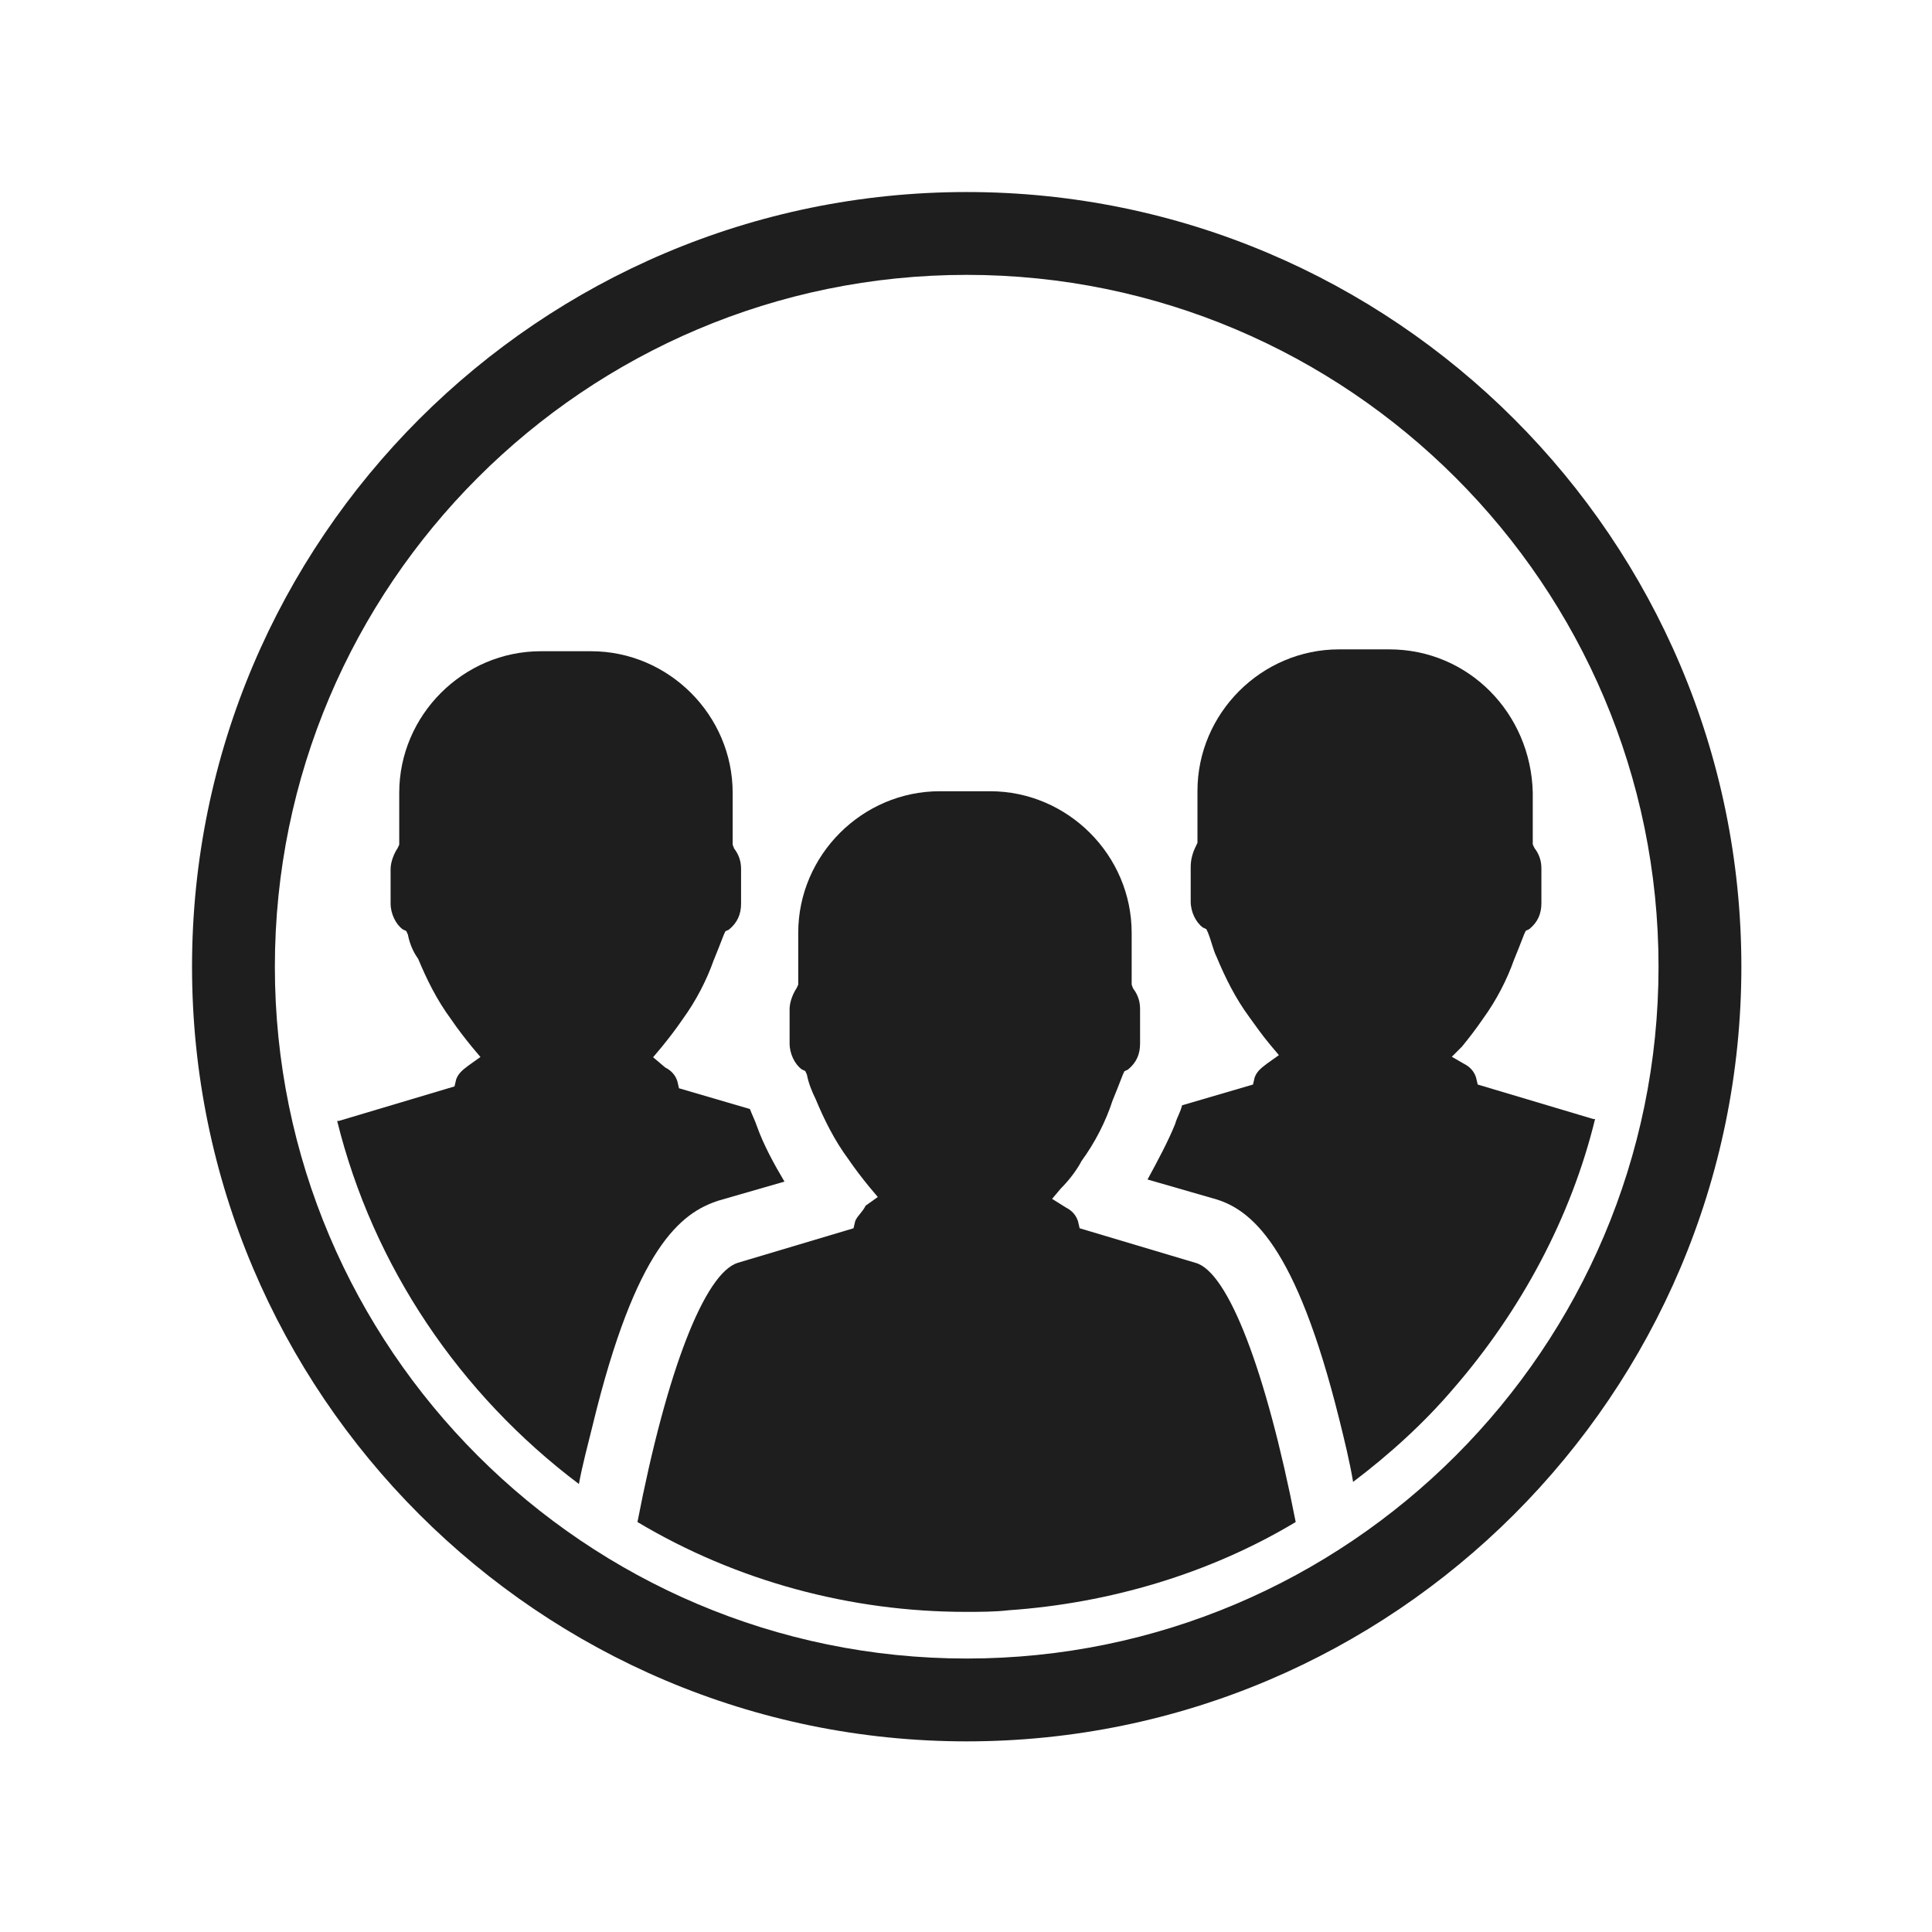
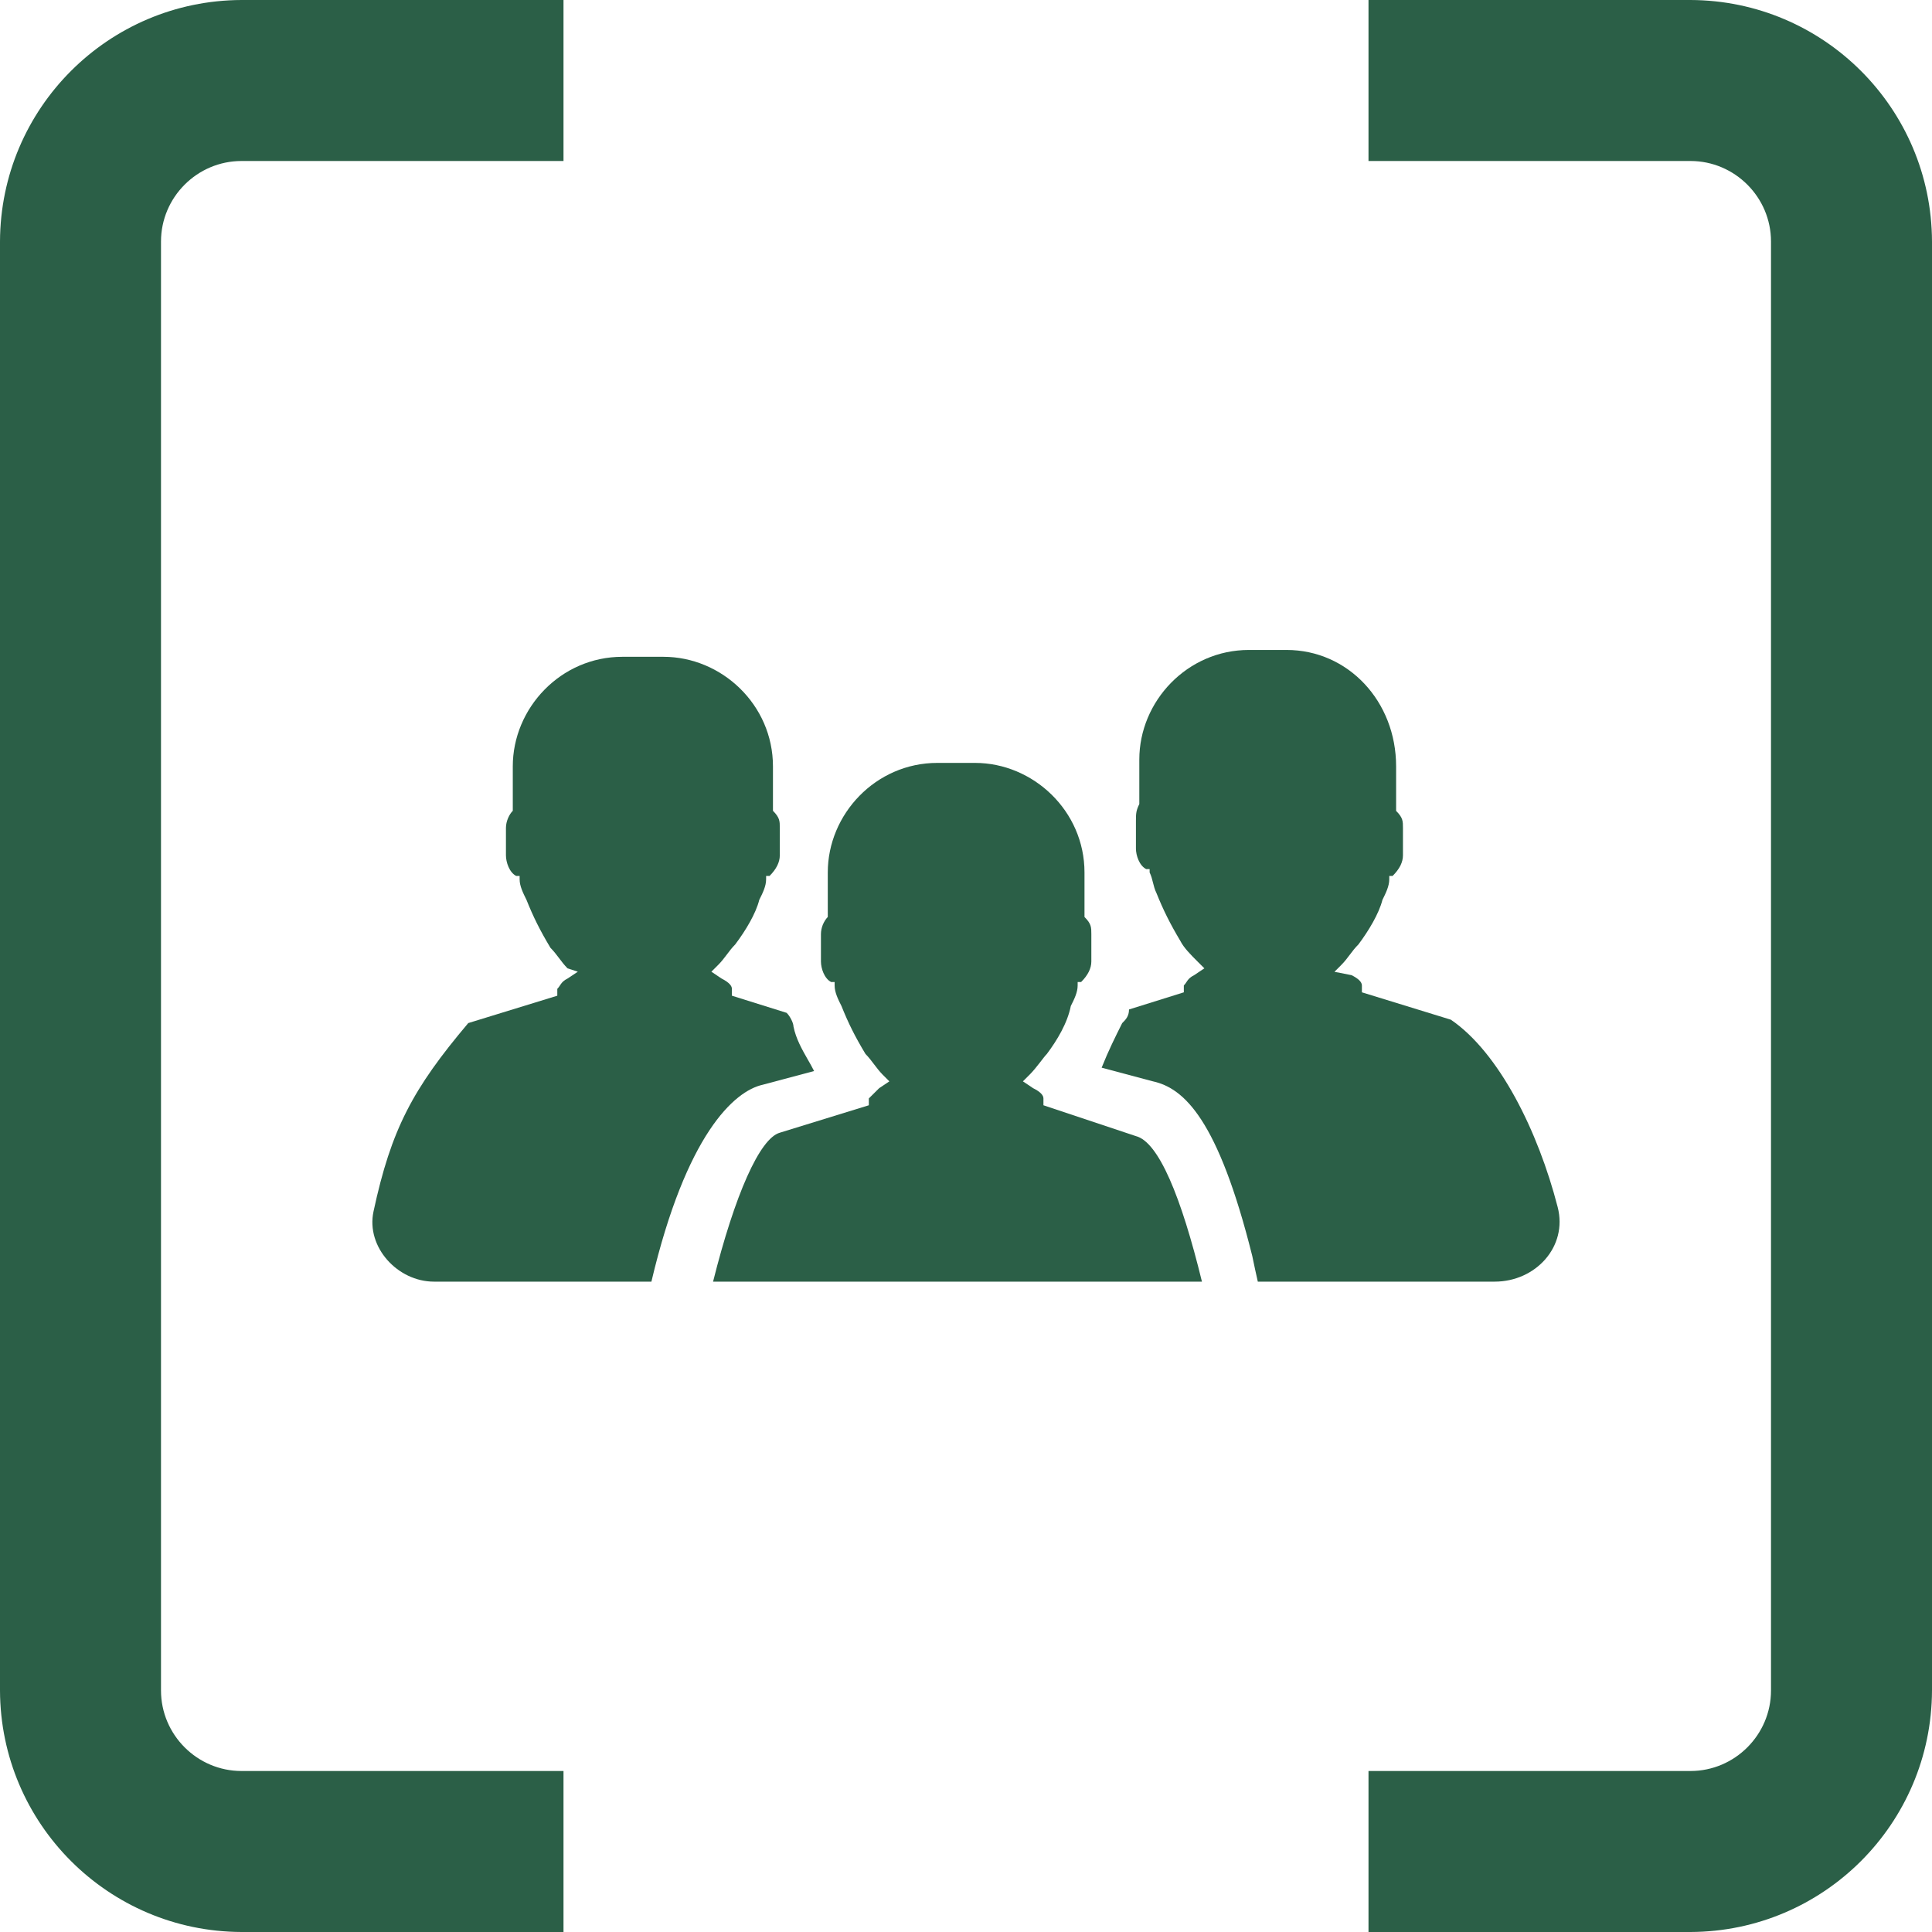
- <svg xmlns="http://www.w3.org/2000/svg" version="1.1" id="Layer_1" x="0px" y="0px" width="24" height="24" viewBox="0 0 828 828" style="enable-background:new 0 0 828 828;" xml:space="preserve">
-   <style type="text/css">
- 	.st0{fill:#1E1E1E;}
- </style>
-   <g>
-     <g>
-       <path class="st0" d="M366.5,523.4l-0.7,3l-49.6,14.8c-14.1,4.4-30.4,45.9-43,111.1c42.2,25.2,91.1,38.5,140.7,38.5    c5.9,0,12.6,0,18.5-0.7c43-3,85.9-15.6,122.9-37.8c-12.6-64.4-28.9-107.4-43-111.1l-49.6-14.8l-0.7-3c-0.7-2.2-2.2-4.4-5.2-5.9    l-5.9-3.7l3.7-4.4c4.4-4.4,7.4-8.9,8.9-11.8c5.9-8.1,10.4-17,13.3-25.9c1.5-3.7,3-7.4,4.4-11.1l0.7-1.5l1.5-0.7    c3.7-3,5.2-6.7,5.2-11.1v-14.8c0-3-0.7-5.9-3-8.9L485,422v-22.2c0-33.3-27.4-60.7-60.7-60.7h-21.5c-33.3,0-60.7,27.4-60.7,60.7    V422l-0.7,1.5c-1.5,2.2-3,5.9-3,8.9v14.8c0,4.4,2.2,8.9,5.2,11.1l1.5,0.7l0.7,1.5c0.7,3.7,2.2,7.4,3.7,10.4    c3.7,8.9,8.1,17.8,14.1,25.9c3,4.4,5.9,8.1,8.9,11.8l3.7,4.4l-5.2,3.7C369.5,519.7,367.3,521.2,366.5,523.4z" />
-       <path class="st0" d="M248.1,636c1.5-8.1,3.7-16.3,5.9-25.2c18.5-76.3,37.8-91.1,54.1-96.3l28.1-8.1c-4.4-7.4-8.9-15.6-11.8-23.7    c-0.7-2.2-2.2-5.2-3-7.4l0,0l-30.4-8.9l-0.7-3c-0.7-2.2-2.2-4.4-5.2-5.9l-5.2-4.4l3.7-4.4c3-3.7,5.9-7.4,8.9-11.8    c5.9-8.1,10.4-17,13.3-25.2c1.5-3.7,3-7.4,4.4-11.1l0.7-1.5l1.5-0.7c3.7-3,5.2-6.7,5.2-11.1v-14.8c0-3-0.7-5.9-3-8.9L314,362    v-22.2c0-33.3-27.4-60.7-60.7-60.7h-21.5c-33.3,0-60.7,27.4-60.7,60.7V362l-0.7,1.5c-1.5,2.2-3,5.9-3,8.9v14.8    c0,4.4,2.2,8.9,5.2,11.1l1.5,0.7l0.7,1.5c0.7,3.7,2.2,7.4,4.4,10.4c3.7,8.9,8.1,17.8,14.1,25.9c3,4.4,5.9,8.1,8.9,11.8l3.7,4.4    l-5.2,3.7c-3,2.2-4.4,3.7-5.2,5.9l-0.7,3l-49.6,14.8h-0.7C159.9,542.7,197,597.5,248.1,636z" />
-       <path class="st0" d="M595.4,278.3h-21.5c-33.3,0-60.7,27.4-60.7,60.7v22.2l-0.7,1.5c-1.5,3-2.2,5.9-2.2,8.9v14.8    c0,4.4,2.2,8.9,5.2,11.1l1.5,0.7l0.7,1.5c1.5,3.7,2.2,7.4,3.7,10.4c3.7,8.9,8.1,17.8,14.1,25.9c2.2,3,5.2,7.4,8.9,11.8l3.7,4.4    l-5.2,3.7c-3,2.2-4.4,3.7-5.2,5.9l-0.7,3l-30.4,8.9l0,0c-0.7,3-2.2,5.2-3,8.1c-3,7.4-7.4,15.6-11.8,23.7l28.1,8.1    c16.3,4.4,35.5,20,54.1,94.8c2.2,8.9,4.4,17.8,5.9,26.7c15.6-11.8,30.4-25.2,43-40c28.9-33.3,50.4-73.3,60.7-115.5h-0.7    l-49.6-14.8l-0.7-3c-0.7-2.2-2.2-4.4-5.2-5.9l-5.2-3l4.4-4.4c3-3.7,5.9-7.4,8.9-11.8c5.9-8.1,10.4-17,13.3-25.2    c1.5-3.7,3-7.4,4.4-11.1l0.7-1.5l1.5-0.7c3.7-3,5.2-6.7,5.2-11.1v-14.8c0-3-0.7-5.9-3-8.9l-0.7-1.5v-22.2    C656.1,305.7,629.4,278.3,595.4,278.3z" />
-     </g>
-     <g>
-       <path class="st0" d="M414.3,746.3c-183.1,0-332-148.9-332-332s148.9-332,332-332s332,148.9,332,332S597.4,746.3,414.3,746.3z     M414.3,117.8c-163.5,0-296.5,133-296.5,296.5s133,296.5,296.5,296.5s296.5-133,296.5-296.5S577.8,117.8,414.3,117.8z" />
-     </g>
-   </g>
+ <svg xmlns="http://www.w3.org/2000/svg" width="24" height="24" viewBox="0 0 24 24" fill="none">
+   <path fill-rule="evenodd" clip-rule="evenodd" d="M10.793 13.73V13.645L10.921 13.518L11.048 13.433L10.963 13.348C10.921 13.305 10.889 13.262 10.857 13.22C10.825 13.178 10.793 13.135 10.751 13.092C10.623 12.88 10.538 12.71 10.453 12.497C10.41 12.412 10.368 12.327 10.368 12.242V12.199H10.325C10.24 12.157 10.198 12.029 10.198 11.944V11.604C10.198 11.564 10.207 11.524 10.221 11.488C10.238 11.448 10.26 11.414 10.283 11.391V11.349V10.838C10.283 10.115 10.878 9.477 11.644 9.477H12.111C12.834 9.477 13.472 10.073 13.472 10.838V11.349V11.391C13.557 11.476 13.557 11.519 13.557 11.604V11.944C13.557 12.029 13.515 12.114 13.43 12.199H13.387V12.242C13.387 12.327 13.345 12.412 13.302 12.497C13.26 12.71 13.132 12.922 13.005 13.092C12.962 13.135 12.877 13.263 12.792 13.348L12.707 13.433L12.834 13.518C12.919 13.56 12.962 13.603 12.962 13.645V13.73L14.11 14.113C14.392 14.184 14.674 14.867 14.931 15.921H8.858C9.128 14.843 9.437 14.142 9.687 14.071L10.793 13.73Z" fill="#2B5F47" />
+   <path fill-rule="evenodd" clip-rule="evenodd" d="M4.64 15.049C4.545 15.491 4.939 15.921 5.391 15.921H8.092C8.524 14.093 9.119 13.554 9.475 13.475L10.113 13.305C10.089 13.257 10.062 13.209 10.034 13.161C9.963 13.036 9.888 12.905 9.857 12.752C9.857 12.709 9.815 12.624 9.772 12.582L9.092 12.369V12.284C9.092 12.266 9.084 12.248 9.068 12.229C9.047 12.205 9.013 12.181 8.964 12.156L8.837 12.071L8.922 11.986C8.964 11.944 8.996 11.901 9.028 11.859C9.06 11.816 9.092 11.774 9.134 11.731C9.262 11.561 9.39 11.348 9.432 11.178C9.475 11.093 9.517 11.008 9.517 10.923V10.881H9.56C9.645 10.796 9.687 10.71 9.687 10.625V10.285C9.687 10.2 9.687 10.158 9.602 10.072V10.03V9.52C9.602 8.754 8.964 8.159 8.241 8.159H7.731C6.965 8.159 6.37 8.797 6.37 9.52V10.03V10.072C6.327 10.115 6.285 10.2 6.285 10.285V10.625C6.285 10.71 6.327 10.838 6.412 10.881H6.455V10.923C6.455 11.008 6.498 11.093 6.54 11.178C6.625 11.391 6.71 11.561 6.838 11.774C6.88 11.816 6.912 11.859 6.944 11.901C6.976 11.944 7.008 11.986 7.05 12.029L7.178 12.071L7.05 12.156C6.965 12.199 6.965 12.242 6.923 12.284V12.369L5.817 12.709C5.128 13.525 4.86 14.025 4.64 15.049Z" fill="#2B5F47" />
+   <path fill-rule="evenodd" clip-rule="evenodd" d="M15.514 8.074H15.982C16.747 8.074 17.343 8.712 17.343 9.52V10.03V10.073C17.428 10.158 17.428 10.2 17.428 10.286V10.626C17.428 10.668 17.417 10.71 17.397 10.752C17.375 10.795 17.343 10.838 17.3 10.881H17.258V10.923C17.258 11.008 17.215 11.094 17.173 11.179C17.13 11.349 17.003 11.561 16.875 11.732C16.79 11.816 16.747 11.902 16.662 11.987L16.577 12.072L16.79 12.114C16.875 12.157 16.918 12.199 16.918 12.242V12.327L18.023 12.667C18.624 13.077 19.107 14.052 19.35 14.995C19.477 15.486 19.076 15.921 18.568 15.921H15.625C15.602 15.818 15.579 15.716 15.556 15.602C15.131 13.9 14.706 13.518 14.323 13.433L13.685 13.263C13.77 13.05 13.855 12.88 13.94 12.71C13.983 12.667 14.025 12.625 14.025 12.54L14.706 12.327V12.242C14.748 12.199 14.748 12.157 14.834 12.114L14.961 12.029L14.876 11.944C14.791 11.859 14.706 11.774 14.663 11.689C14.536 11.476 14.451 11.306 14.366 11.094C14.323 11.008 14.323 10.923 14.281 10.838V10.796H14.238C14.153 10.753 14.111 10.626 14.111 10.541V10.2C14.111 10.153 14.111 10.119 14.118 10.083C14.124 10.055 14.134 10.026 14.153 9.988V9.945V9.435C14.153 8.712 14.748 8.074 15.514 8.074Z" fill="#2B5F47" />
+   <path d="M3 0h4v2H3c-.55 0-1 .45-1 1v18c0 .55.45 1 1 1h4v2H3a3.01 3.01 0 0 1-3-3V3a3.01 3.01 0 0 1 3-3zm18 0h-4v2h4c.55 0 1 .45 1 1v18c0 .55-.45 1-1 1h-4v2h4a3.01 3.01 0 0 0 3-3V3a3.01 3.01 0 0 0-3-3z" fill="#2B5F47" />
</svg>
